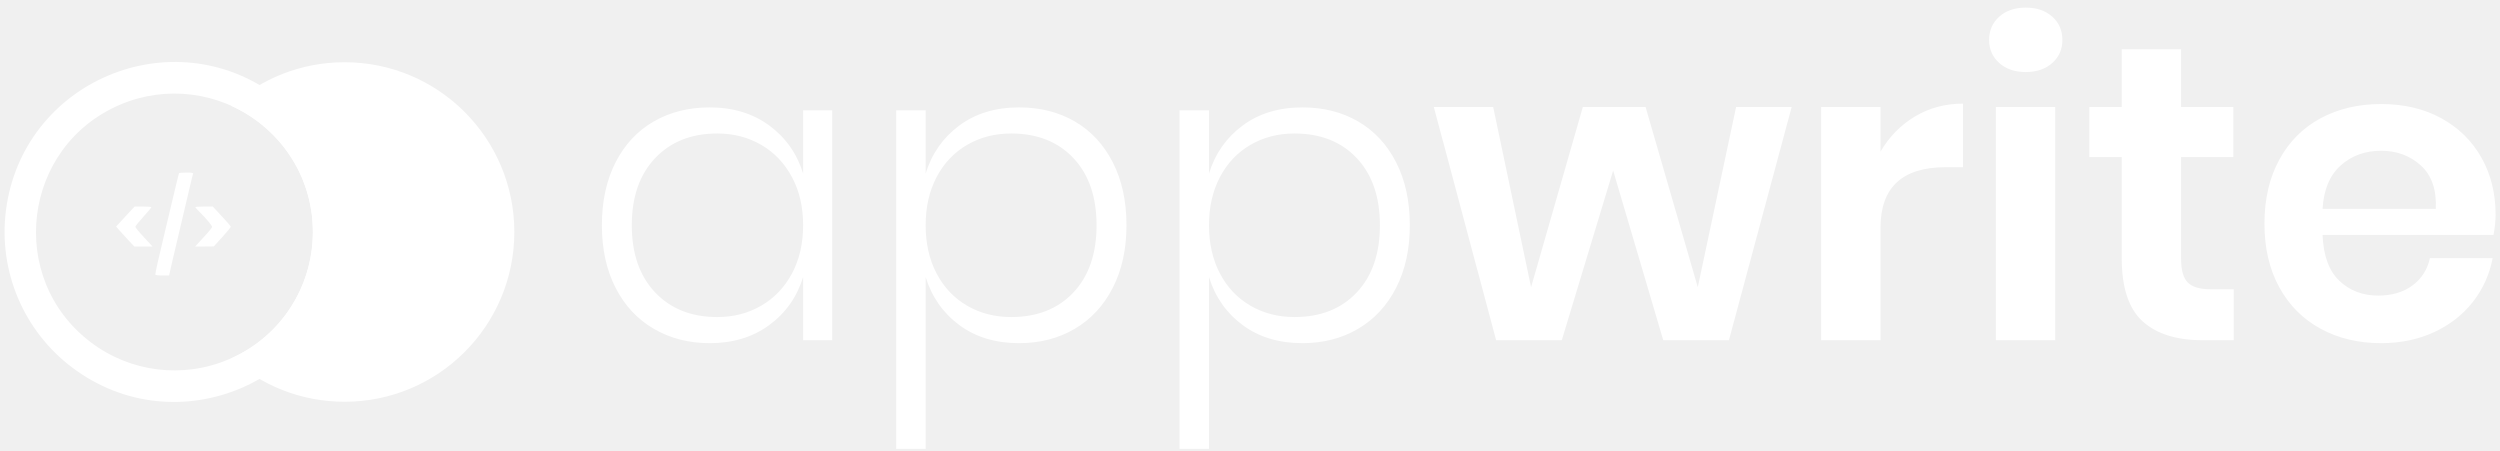
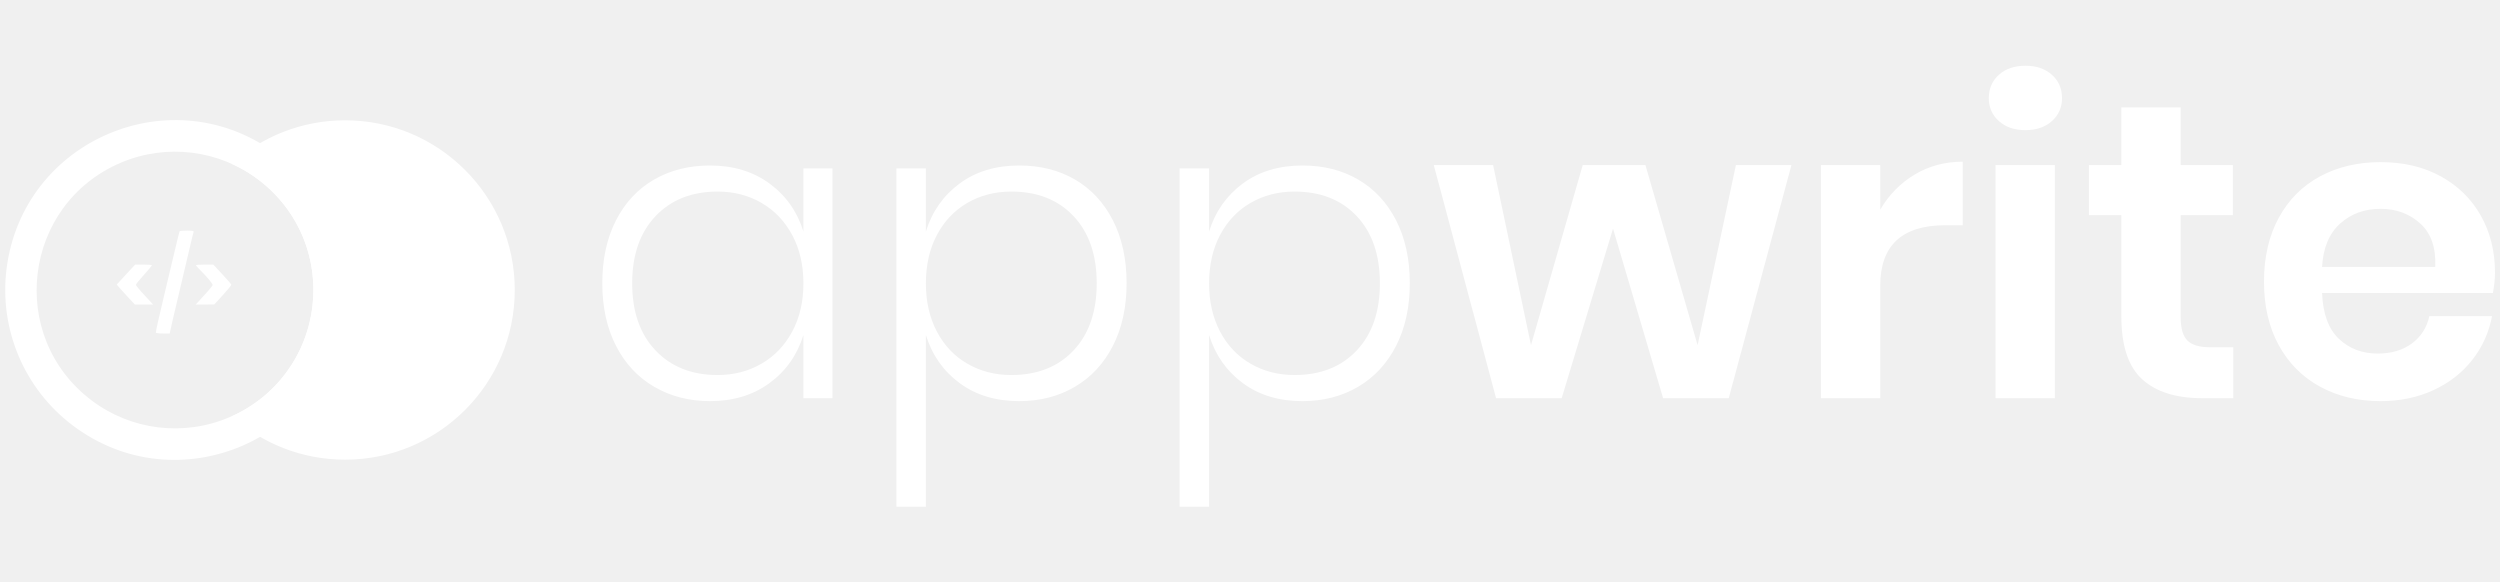
- <svg xmlns="http://www.w3.org/2000/svg" width="244" height="44" viewBox="0 0 244 44" fill="none">
-   <g clip-path="url(#clip0_276_499)">
-     <path d="M50.199 22.643C50.199 31.794 42.781 39.212 33.63 39.212C29.379 39.212 25.503 37.611 22.57 34.98C27.268 32.865 30.54 28.142 30.54 22.655C30.54 17.16 27.26 12.433 22.552 10.321C25.487 7.681 29.371 6.074 33.63 6.074C42.781 6.074 50.199 13.492 50.199 22.643Z" fill="white" />
-     <path d="M27.005 9.417C16.829 1.727 2.145 7.936 0.573 20.594C-0.158 26.477 2.31 32.301 7.044 35.868C17.226 43.552 31.906 37.332 33.469 24.673C34.194 18.798 31.73 12.983 27.005 9.417V9.417ZM25.162 11.859C33.464 18.123 31.871 31.025 22.295 35.082C17.851 36.965 12.739 36.334 8.887 33.427C0.585 27.162 2.178 14.26 11.754 10.203C16.198 8.32 21.31 8.951 25.162 11.859Z" fill="white" />
-     <path d="M69.264 10.483C71.538 10.483 73.476 11.072 75.079 12.249C76.681 13.427 77.783 14.988 78.385 16.932V10.768H81.222V33.205H78.385V27.042C77.783 28.988 76.681 30.549 75.079 31.727C73.476 32.905 71.538 33.493 69.264 33.493C67.237 33.493 65.422 33.028 63.819 32.096C62.217 31.165 60.97 29.83 60.08 28.089C59.19 26.349 58.744 24.315 58.744 21.987C58.744 19.631 59.19 17.584 60.08 15.844C60.97 14.105 62.21 12.777 63.799 11.859C65.388 10.942 67.21 10.483 69.264 10.483ZM70.003 13.029C67.483 13.029 65.463 13.831 63.941 15.433C62.422 17.036 61.663 19.221 61.663 21.987C61.663 24.753 62.422 26.938 63.941 28.541C65.463 30.143 67.483 30.944 70.003 30.944C71.592 30.944 73.023 30.575 74.296 29.835C75.57 29.096 76.571 28.048 77.296 26.692C78.022 25.336 78.385 23.768 78.385 21.987C78.385 20.206 78.022 18.638 77.296 17.284C76.571 15.928 75.57 14.879 74.296 14.139C73.023 13.399 71.592 13.029 70.003 13.029ZM99.465 10.483C101.519 10.483 103.334 10.942 104.91 11.859C106.485 12.777 107.718 14.105 108.608 15.844C109.499 17.584 109.944 19.631 109.944 21.987C109.944 24.315 109.499 26.349 108.608 28.089C107.718 29.83 106.478 31.165 104.889 32.096C103.301 33.028 101.492 33.493 99.465 33.493C97.164 33.493 95.219 32.905 93.63 31.727C92.041 30.549 90.946 28.988 90.344 27.042V43.807H87.466V10.768H90.344V16.932C90.946 14.988 92.041 13.427 93.63 12.249C95.219 11.072 97.164 10.483 99.465 10.483ZM98.685 13.029C97.096 13.029 95.664 13.399 94.389 14.139C93.117 14.879 92.124 15.928 91.412 17.284C90.7 18.638 90.344 20.206 90.344 21.987C90.344 23.768 90.7 25.336 91.412 26.692C92.124 28.048 93.117 29.096 94.389 29.835C95.664 30.575 97.096 30.944 98.685 30.944C101.232 30.944 103.259 30.143 104.767 28.541C106.273 26.938 107.025 24.753 107.025 21.987C107.025 19.221 106.273 17.036 104.767 15.433C103.259 13.831 101.232 13.029 98.685 13.029ZM127.118 10.483C129.173 10.483 130.988 10.942 132.563 11.859C134.139 12.777 135.372 14.105 136.262 15.844C137.153 17.584 137.598 19.631 137.598 21.987C137.598 24.315 137.153 26.349 136.262 28.089C135.372 29.83 134.132 31.165 132.543 32.096C130.954 33.028 129.146 33.493 127.118 33.493C124.817 33.493 122.873 32.905 121.284 31.727C119.695 30.549 118.6 28.988 117.998 27.042V43.807H115.12V10.768H117.998V16.932C118.6 14.988 119.695 13.427 121.284 12.249C122.873 11.072 124.817 10.483 127.118 10.483ZM126.339 13.029C124.75 13.029 123.318 13.399 122.044 14.139C120.771 14.879 119.778 15.928 119.066 17.284C118.354 18.638 117.998 20.206 117.998 21.987C117.998 23.768 118.354 25.336 119.066 26.692C119.778 28.048 120.771 29.096 122.044 29.835C123.318 30.575 124.75 30.944 126.339 30.944C128.886 30.944 130.913 30.143 132.421 28.541C133.927 26.938 134.679 24.753 134.679 21.987C134.679 19.221 133.927 17.036 132.421 15.433C130.913 13.831 128.886 13.029 126.339 13.029ZM169.443 10.442H174.867L168.744 33.205H162.333L157.444 16.647L152.43 33.205H146.022L139.94 10.442H145.734L149.433 28.028L154.485 10.442H160.608L165.703 28.028L169.443 10.442ZM183.538 14.796C184.386 13.345 185.508 12.201 186.905 11.365C188.304 10.531 189.865 10.114 191.59 10.114V16.318H189.906C185.66 16.318 183.538 18.29 183.538 22.234V33.205H177.744V10.442H183.538V14.796ZM194.138 3.906C194.138 2.975 194.467 2.216 195.125 1.627C195.783 1.038 196.646 0.743 197.712 0.743C198.782 0.743 199.645 1.038 200.302 1.627C200.96 2.216 201.289 2.975 201.289 3.906C201.289 4.81 200.96 5.557 200.302 6.147C199.645 6.737 198.782 7.032 197.712 7.032C196.646 7.032 195.783 6.737 195.125 6.147C194.467 5.557 194.138 4.81 194.138 3.906ZM194.796 10.442H200.59V33.205H194.796V10.442ZM215.753 28.232H218.012V33.205H214.97C212.423 33.205 210.471 32.589 209.115 31.357C207.759 30.123 207.081 28.069 207.081 25.194V15.331H203.918V10.442H207.081V4.811H212.875V10.442H217.971V15.331H212.875V25.275C212.875 26.371 213.094 27.139 213.532 27.577C213.971 28.014 214.711 28.232 215.753 28.232ZM243.57 20.96C243.57 21.535 243.502 22.193 243.366 22.932H226.682C226.764 24.96 227.312 26.453 228.327 27.411C229.339 28.37 230.599 28.849 232.107 28.849C233.449 28.849 234.565 28.52 235.454 27.863C236.344 27.206 236.912 26.317 237.159 25.194H243.282C242.981 26.782 242.338 28.206 241.352 29.466C240.365 30.727 239.098 31.713 237.551 32.425C236.003 33.137 234.284 33.493 232.395 33.493C230.175 33.493 228.202 33.021 226.476 32.076C224.751 31.131 223.409 29.782 222.451 28.028C221.491 26.275 221.011 24.206 221.011 21.824C221.011 19.44 221.491 17.365 222.451 15.599C223.409 13.832 224.751 12.482 226.476 11.551C228.202 10.62 230.175 10.154 232.395 10.154C234.639 10.154 236.605 10.62 238.291 11.551C239.974 12.482 241.276 13.763 242.193 15.393C243.111 17.022 243.57 18.878 243.57 20.96ZM237.735 20.386C237.818 18.522 237.332 17.11 236.277 16.152C235.221 15.193 233.928 14.714 232.395 14.714C230.833 14.714 229.517 15.193 228.449 16.152C227.38 17.11 226.791 18.522 226.682 20.386H237.735Z" fill="white" />
-     <path d="M17.47 16.91C17.451 16.959 17.197 17.954 16.924 19.134C16.641 20.314 16.192 22.177 15.939 23.279C15.451 25.299 15.159 26.625 15.159 26.8C15.159 26.849 15.461 26.888 15.831 26.888H16.505L16.807 25.542C16.983 24.811 17.373 23.133 17.685 21.816C17.997 20.5 18.377 18.9 18.524 18.256C18.67 17.612 18.817 17.027 18.846 16.959C18.875 16.871 18.709 16.842 18.202 16.842C17.821 16.842 17.489 16.871 17.47 16.91ZM12.232 21.133L11.335 22.109L11.599 22.421C11.745 22.596 12.145 23.035 12.486 23.397L13.111 24.059H14.886L14.047 23.152C13.588 22.665 13.208 22.197 13.208 22.138C13.208 22.07 13.559 21.631 13.989 21.163C14.417 20.685 14.769 20.275 14.769 20.227C14.769 20.187 14.398 20.158 13.95 20.158H13.14L12.232 21.133ZM19.06 20.217C19.06 20.246 19.226 20.431 19.431 20.636C20.192 21.397 20.728 22.041 20.699 22.167C20.68 22.236 20.309 22.694 19.86 23.172L19.051 24.059H19.957L20.865 24.05L21.693 23.143C22.152 22.636 22.523 22.187 22.523 22.128C22.523 22.08 22.133 21.621 21.645 21.105L20.768 20.158H19.918C19.44 20.158 19.06 20.187 19.06 20.217Z" fill="white" />
+ <svg xmlns="http://www.w3.org/2000/svg" width="172" height="40" viewBox="0 0 172 40" fill="none">
+   <g clip-path="url(#clip0_1386_3647)">
+     <path d="M35.416 19.951C35.416 26.398 30.19 31.625 23.742 31.625C20.748 31.625 18.017 30.497 15.95 28.643C19.261 27.153 21.565 23.825 21.565 19.959C21.565 16.088 19.255 12.757 15.938 11.27C18.006 9.41 20.742 8.277 23.742 8.277C30.19 8.277 35.416 13.504 35.416 19.951Z" fill="white" />
+     <path d="M19.071 10.636C11.902 5.218 1.556 9.592 0.449 18.51C-0.066 22.655 1.673 26.758 5.008 29.272C12.181 34.685 22.524 30.303 23.625 21.384C24.136 17.245 22.4 13.148 19.071 10.636V10.636ZM17.773 12.356C23.622 16.77 22.5 25.86 15.753 28.718C12.622 30.045 9.02 29.6 6.306 27.552C0.457 23.138 1.58 14.048 8.326 11.189C11.457 9.863 15.059 10.307 17.773 12.356Z" fill="white" />
+     <path d="M48.849 11.386C50.451 11.386 51.817 11.8 52.946 12.63C54.075 13.46 54.851 14.56 55.275 15.929V11.587H57.274V27.395H55.275V23.052C54.851 24.423 54.075 25.523 52.946 26.353C51.817 27.183 50.451 27.598 48.849 27.598C47.421 27.598 46.142 27.269 45.013 26.613C43.884 25.957 43.006 25.016 42.379 23.79C41.751 22.564 41.438 21.131 41.438 19.491C41.438 17.831 41.751 16.389 42.379 15.162C43.006 13.938 43.879 13.002 44.999 12.355C46.118 11.709 47.402 11.386 48.849 11.386ZM49.37 13.18C47.594 13.18 46.171 13.744 45.099 14.873C44.029 16.003 43.494 17.542 43.494 19.491C43.494 21.44 44.029 22.979 45.099 24.108C46.171 25.237 47.594 25.802 49.37 25.802C50.489 25.802 51.498 25.541 52.395 25.02C53.292 24.5 53.997 23.761 54.508 22.806C55.02 21.85 55.275 20.745 55.275 19.491C55.275 18.236 55.02 17.131 54.508 16.177C53.997 15.222 53.292 14.483 52.395 13.961C51.498 13.44 50.489 13.18 49.37 13.18ZM70.127 11.386C71.575 11.386 72.853 11.709 73.963 12.355C75.073 13.002 75.942 13.938 76.569 15.162C77.196 16.389 77.51 17.831 77.51 19.491C77.51 21.131 77.196 22.564 76.569 23.79C75.942 25.016 75.068 25.957 73.949 26.613C72.829 27.269 71.555 27.598 70.127 27.598C68.506 27.598 67.136 27.183 66.016 26.353C64.897 25.523 64.125 24.423 63.701 23.052V34.864H61.673V11.587H63.701V15.929C64.125 14.56 64.897 13.46 66.016 12.63C67.136 11.8 68.506 11.386 70.127 11.386ZM69.577 13.18C68.458 13.18 67.449 13.44 66.551 13.961C65.654 14.483 64.955 15.222 64.454 16.177C63.952 17.131 63.701 18.236 63.701 19.491C63.701 20.745 63.952 21.85 64.454 22.806C64.955 23.761 65.654 24.5 66.551 25.02C67.449 25.541 68.458 25.802 69.577 25.802C71.372 25.802 72.8 25.237 73.862 24.108C74.924 22.979 75.454 21.44 75.454 19.491C75.454 17.542 74.924 16.003 73.862 14.873C72.8 13.744 71.372 13.18 69.577 13.18ZM89.61 11.386C91.058 11.386 92.337 11.709 93.447 12.355C94.556 13.002 95.425 13.938 96.053 15.162C96.68 16.389 96.994 17.831 96.994 19.491C96.994 21.131 96.68 22.564 96.053 23.79C95.425 25.016 94.552 25.957 93.432 26.613C92.313 27.269 91.039 27.598 89.61 27.598C87.989 27.598 86.619 27.183 85.5 26.353C84.38 25.523 83.609 24.423 83.185 23.052V34.864H81.157V11.587H83.185V15.929C83.609 14.56 84.38 13.46 85.5 12.63C86.619 11.8 87.989 11.386 89.61 11.386ZM89.061 13.18C87.942 13.18 86.933 13.44 86.035 13.961C85.138 14.483 84.439 15.222 83.937 16.177C83.436 17.131 83.185 18.236 83.185 19.491C83.185 20.745 83.436 21.85 83.937 22.806C84.439 23.761 85.138 24.5 86.035 25.02C86.933 25.541 87.942 25.802 89.061 25.802C90.856 25.802 92.284 25.237 93.346 24.108C94.407 22.979 94.937 21.44 94.937 19.491C94.937 17.542 94.407 16.003 93.346 14.873C92.284 13.744 90.856 13.18 89.061 13.18ZM119.43 11.357H123.251L118.938 27.395H114.421L110.976 15.728L107.444 27.395H102.929L98.644 11.357H102.726L105.332 23.747L108.891 11.357H113.205L116.795 23.747L119.43 11.357ZM129.36 14.424C129.958 13.402 130.749 12.596 131.733 12.007C132.718 11.419 133.818 11.125 135.034 11.125V15.496H133.847C130.856 15.496 129.36 16.886 129.36 19.665V27.395H125.278V11.357H129.36V14.424ZM136.829 6.752C136.829 6.096 137.061 5.561 137.524 5.146C137.987 4.731 138.595 4.523 139.347 4.523C140.1 4.523 140.708 4.731 141.172 5.146C141.635 5.561 141.867 6.096 141.867 6.752C141.867 7.389 141.635 7.915 141.172 8.331C140.708 8.746 140.1 8.954 139.347 8.954C138.595 8.954 137.987 8.746 137.524 8.331C137.061 7.915 136.829 7.389 136.829 6.752ZM137.292 11.357H141.375V27.395H137.292V11.357ZM152.057 23.891H153.649V27.395H151.506C149.711 27.395 148.336 26.961 147.381 26.093C146.425 25.223 145.948 23.776 145.948 21.75V14.801H143.719V11.357H145.948V7.39H150.03V11.357H153.62V14.801H150.03V21.807C150.03 22.58 150.184 23.12 150.493 23.429C150.802 23.737 151.323 23.891 152.057 23.891ZM171.656 18.767C171.656 19.173 171.608 19.636 171.512 20.157H159.758C159.815 21.585 160.201 22.637 160.916 23.312C161.629 23.988 162.517 24.325 163.579 24.325C164.525 24.325 165.311 24.094 165.937 23.63C166.565 23.168 166.965 22.541 167.139 21.75H171.453C171.241 22.869 170.788 23.873 170.093 24.76C169.397 25.648 168.505 26.343 167.415 26.845C166.325 27.347 165.114 27.598 163.782 27.598C162.219 27.598 160.829 27.265 159.612 26.599C158.397 25.933 157.452 24.983 156.776 23.747C156.1 22.512 155.762 21.054 155.762 19.376C155.762 17.696 156.1 16.234 156.776 14.99C157.452 13.745 158.397 12.794 159.612 12.138C160.829 11.482 162.219 11.154 163.782 11.154C165.364 11.154 166.748 11.482 167.936 12.138C169.122 12.794 170.039 13.696 170.686 14.845C171.332 15.993 171.656 17.3 171.656 18.767ZM167.545 18.363C167.603 17.049 167.261 16.055 166.518 15.38C165.774 14.704 164.862 14.367 163.782 14.367C162.682 14.367 161.755 14.704 161.002 15.38C160.249 16.055 159.834 17.049 159.758 18.363H167.545Z" fill="white" />
+     <path d="M12.354 15.915C12.34 15.949 12.161 16.65 11.969 17.482C11.77 18.313 11.454 19.626 11.275 20.402C10.931 21.825 10.725 22.759 10.725 22.883C10.725 22.917 10.938 22.945 11.199 22.945H11.674L11.886 21.997C12.01 21.481 12.286 20.299 12.505 19.372C12.725 18.444 12.993 17.317 13.096 16.863C13.199 16.41 13.302 15.998 13.323 15.949C13.344 15.888 13.227 15.867 12.869 15.867C12.601 15.867 12.367 15.888 12.354 15.915ZM8.663 18.89L8.031 19.578L8.217 19.798C8.32 19.921 8.602 20.23 8.842 20.485L9.282 20.952H10.533L9.942 20.313C9.619 19.97 9.351 19.64 9.351 19.599C9.351 19.55 9.598 19.241 9.901 18.911C10.203 18.575 10.45 18.286 10.45 18.252C10.45 18.224 10.189 18.203 9.873 18.203H9.303L8.663 18.89ZM13.474 18.245C13.474 18.265 13.591 18.396 13.735 18.54C14.271 19.076 14.649 19.53 14.628 19.619C14.615 19.667 14.354 19.99 14.037 20.327L13.467 20.952H14.106L14.745 20.945L15.329 20.306C15.653 19.949 15.914 19.633 15.914 19.591C15.914 19.557 15.639 19.234 15.295 18.87L14.677 18.203H14.079C13.742 18.203 13.474 18.224 13.474 18.245Z" fill="white" />
  </g>
  <defs>
-     <clipPath id="clip0_276_499">
-       <rect width="244" height="44" fill="white" />
+     <clipPath id="clip0_1386_3647">
+       <rect width="172" height="31" fill="white" transform="translate(0 4)" />
    </clipPath>
  </defs>
</svg>
